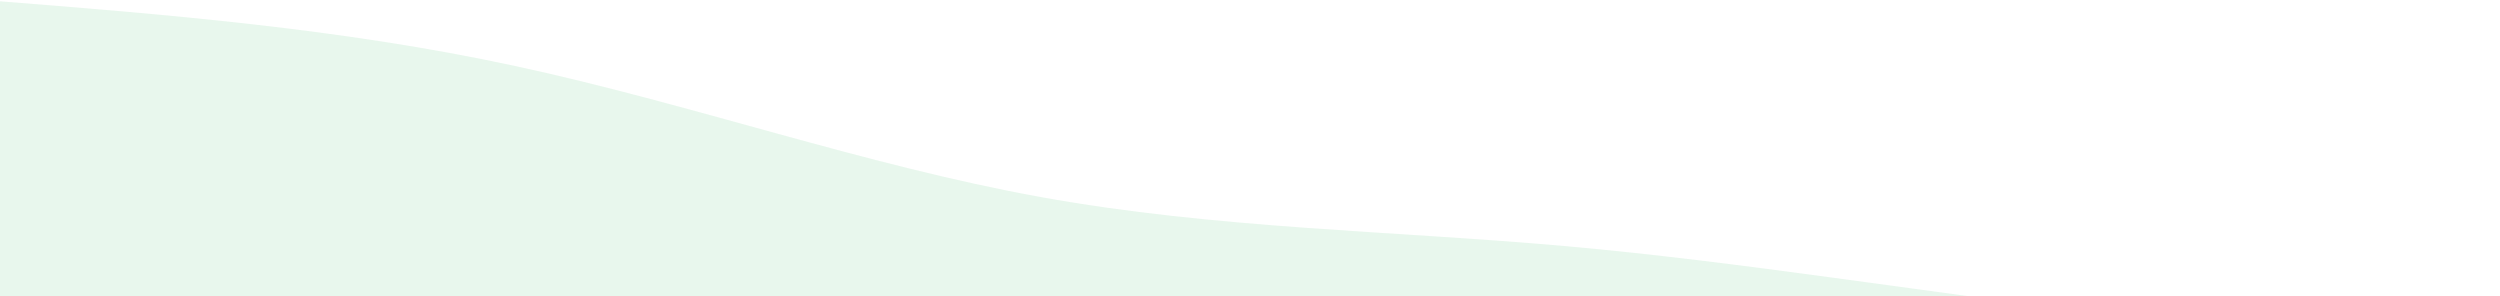
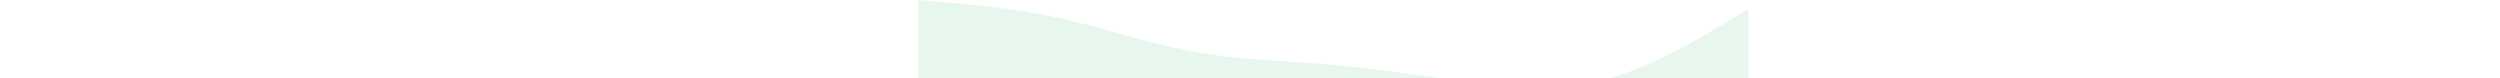
- <svg xmlns="http://www.w3.org/2000/svg" width="474" height="56" viewBox="0 0 474 56" fill="none">
+ <svg xmlns="http://www.w3.org/2000/svg" width="1800" height="56" viewBox="0 0 474 56" fill="none">
  <path d="M-2 0.087C31.222 2.719 64.444 5.355 97.667 12.511C130.889 19.67 164.111 31.353 197.333 37.362C230.557 43.372 263.778 43.712 297 46.681C330.222 49.651 363.443 55.245 396.667 59.105C429.889 62.966 463.111 65.091 496.333 56C529.557 46.909 562.778 26.605 596 6.301V96.381C562.778 96.381 529.557 96.381 496.333 96.381C463.111 96.381 429.889 96.381 396.667 96.381C363.443 96.381 330.222 96.381 297 96.381C263.778 96.381 230.557 96.381 197.333 96.381C164.111 96.381 130.889 96.381 97.667 96.381C64.444 96.381 31.222 96.381 -2 96.381V0.087Z" fill="#88D3A0" fill-opacity="0.19" />
</svg>
